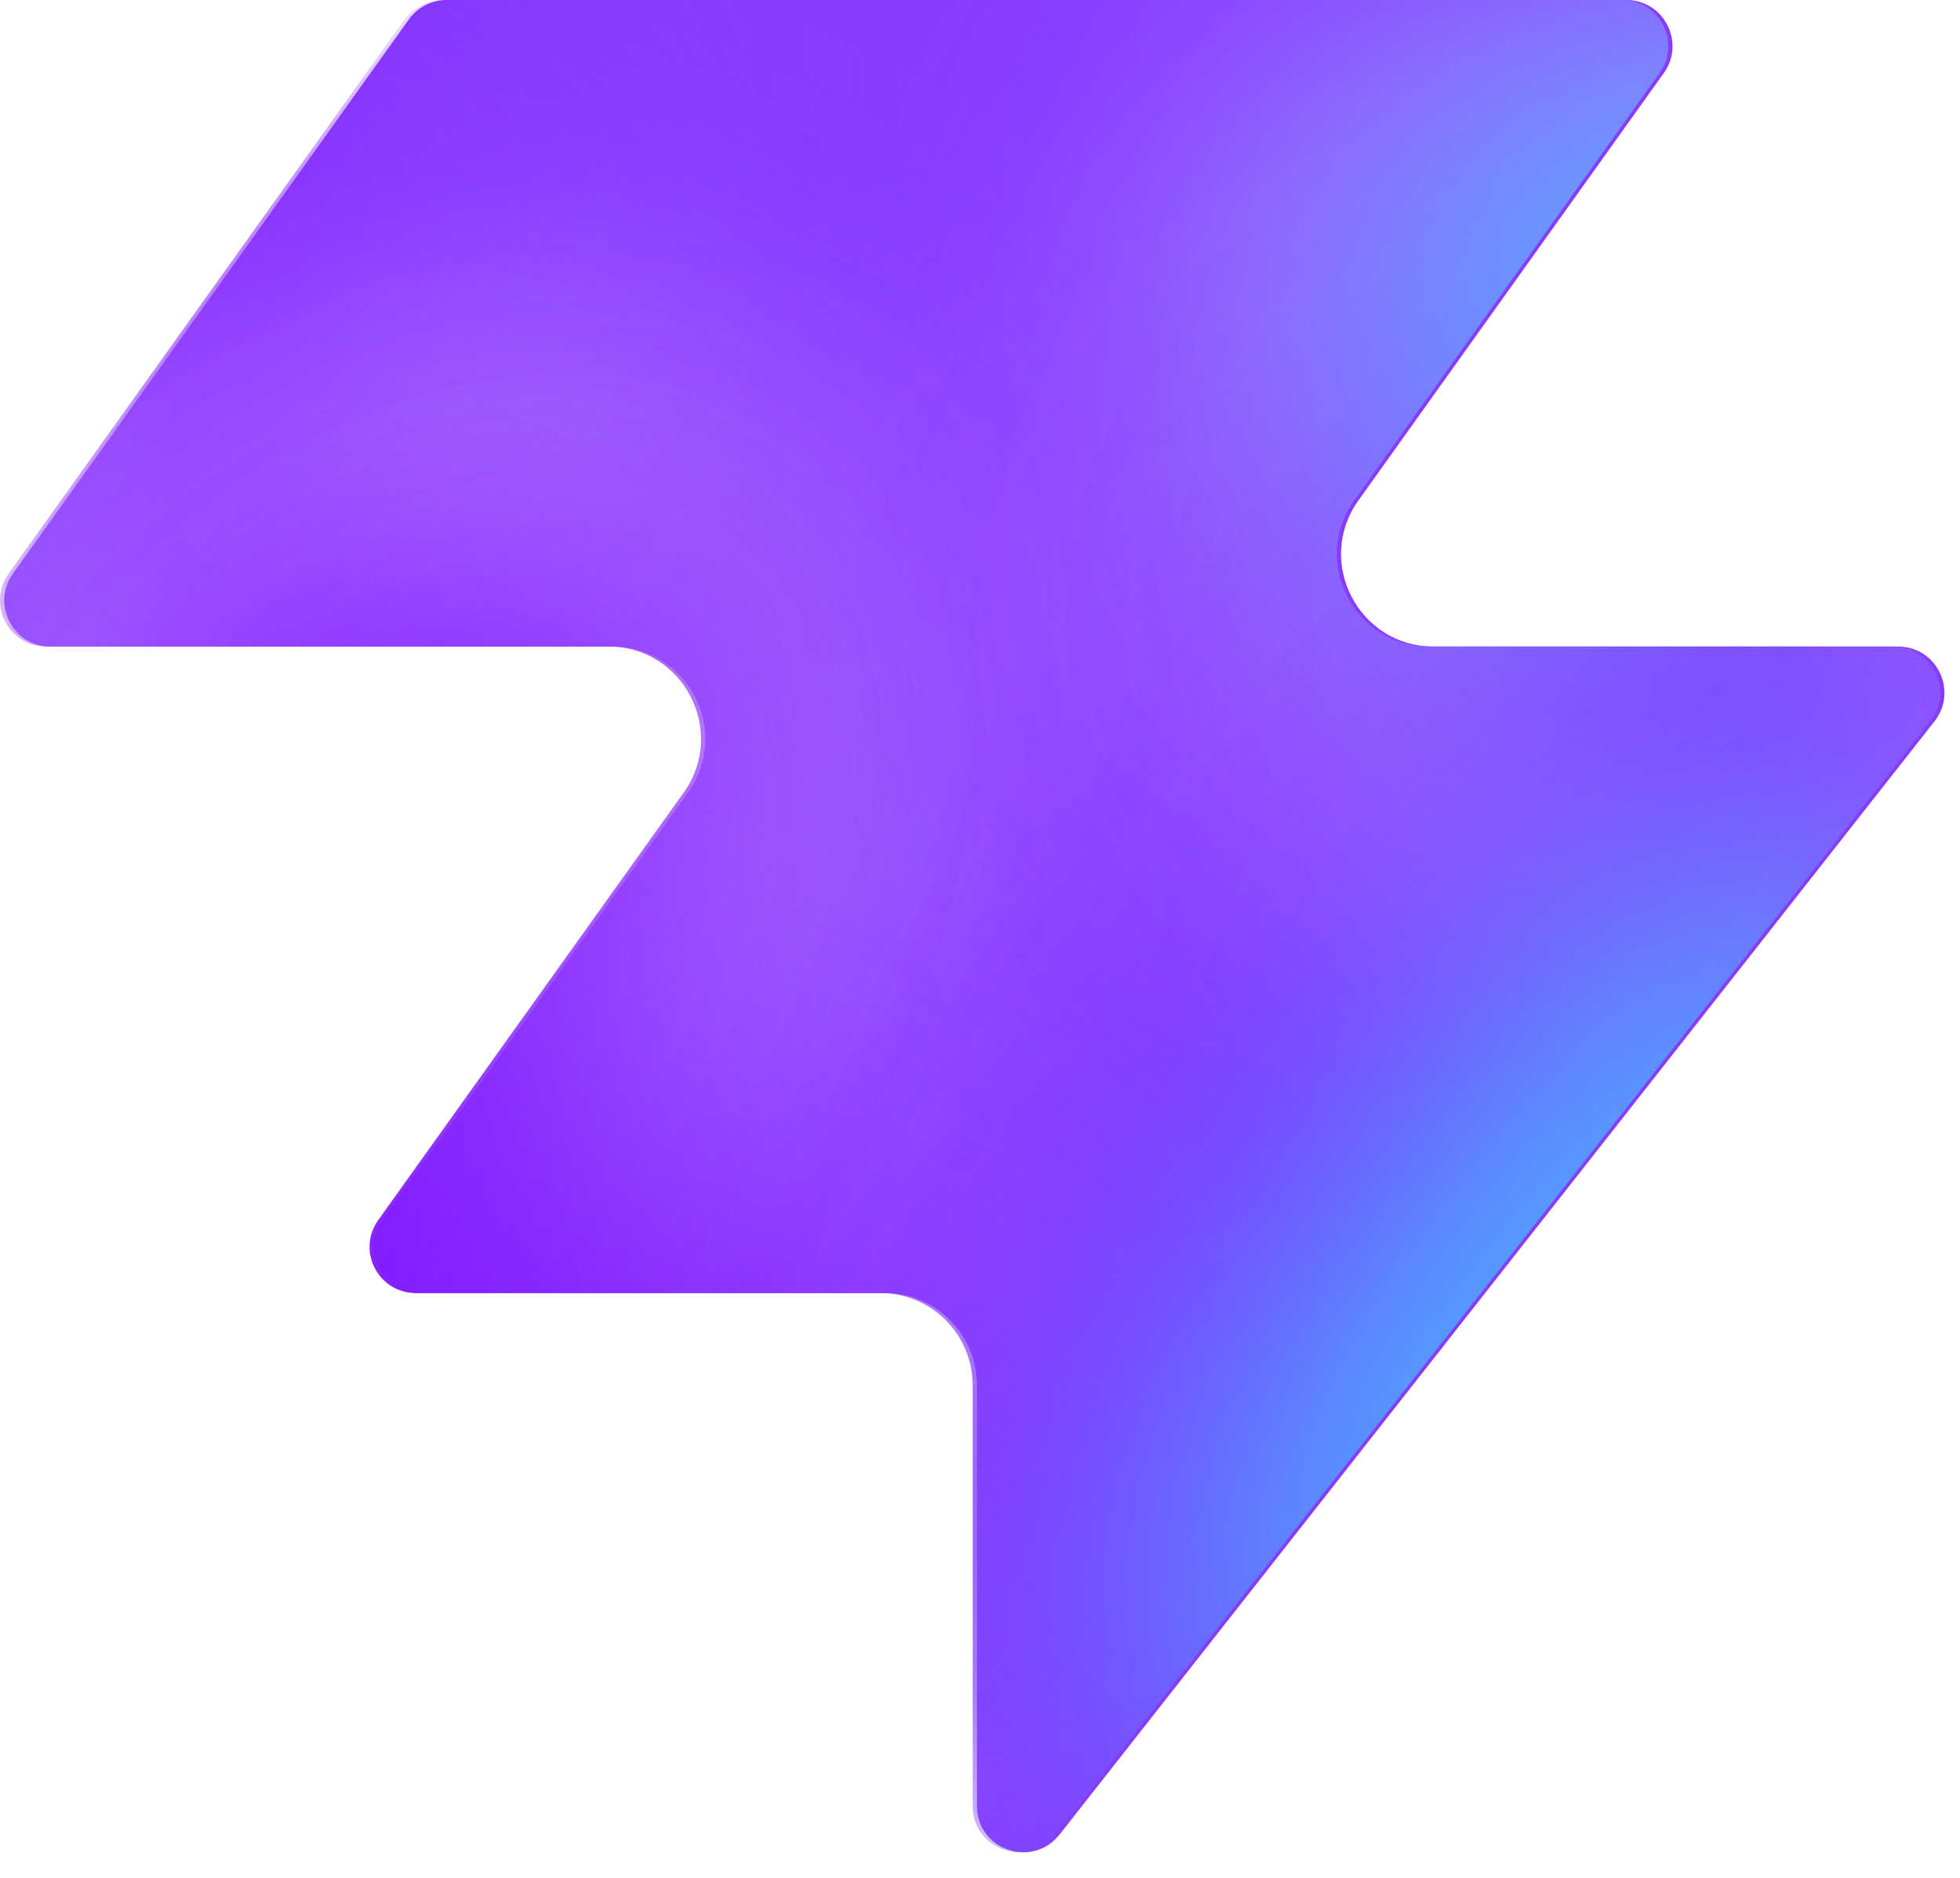
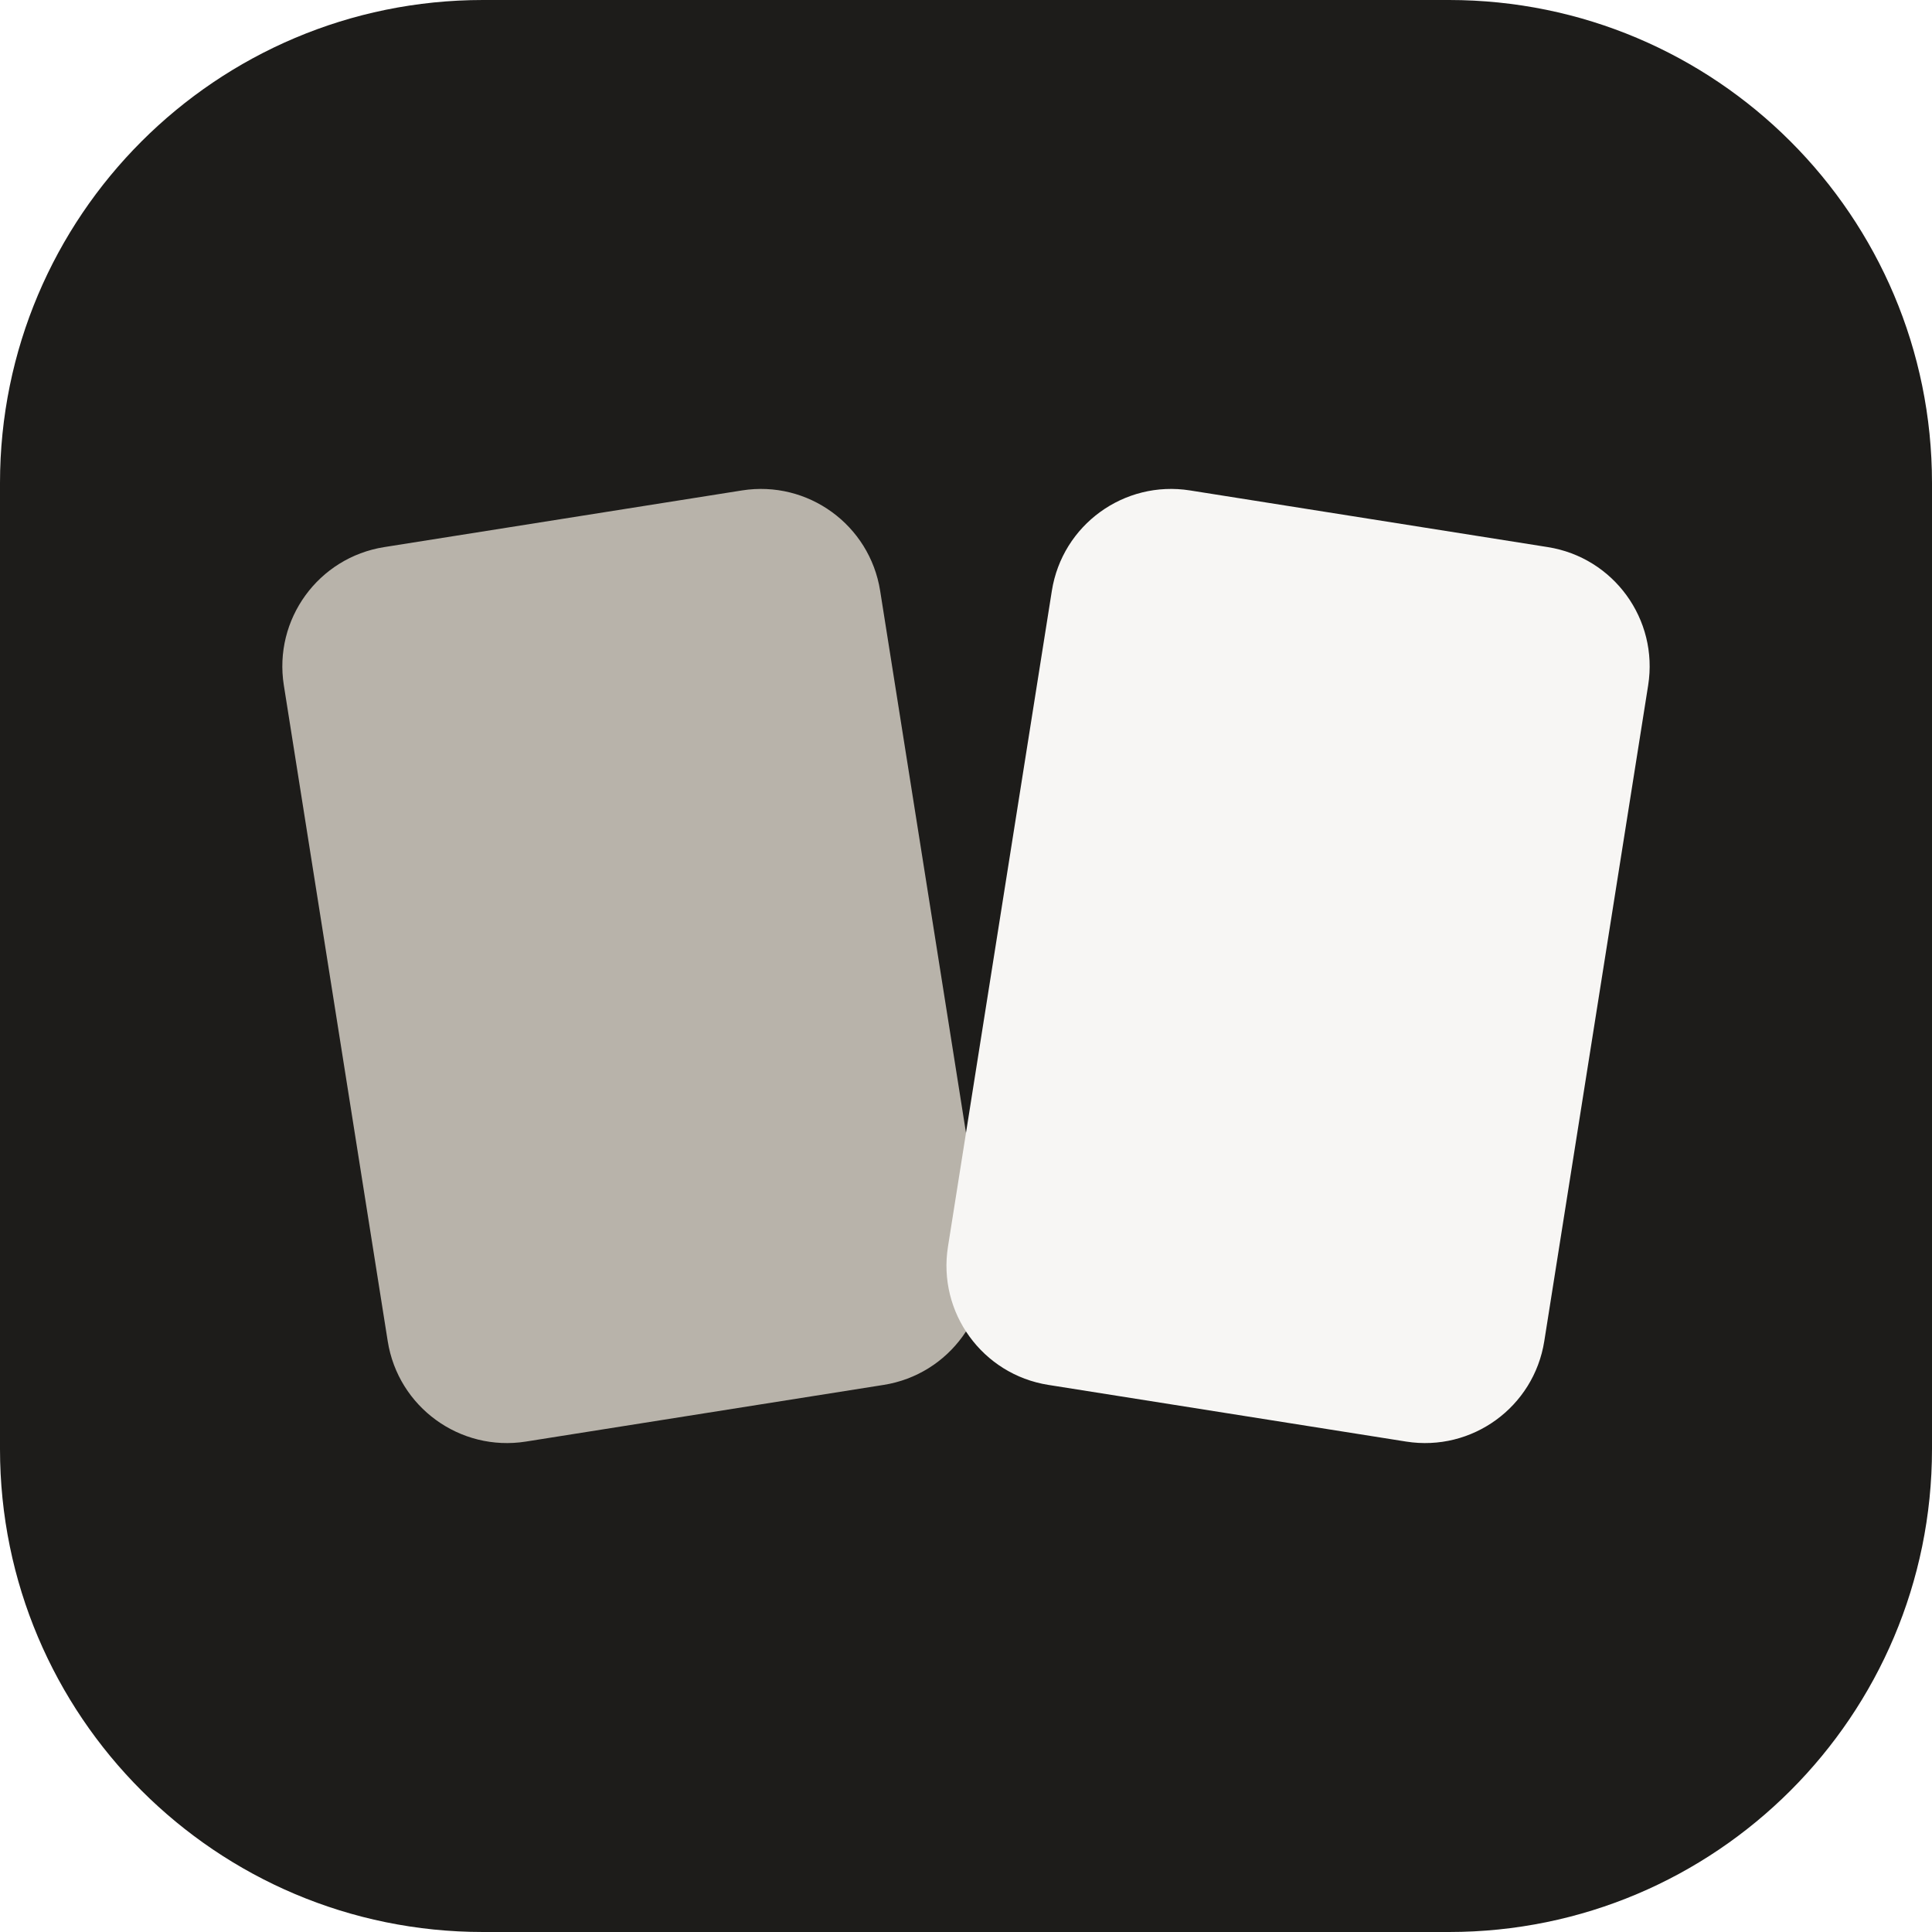
- <svg xmlns="http://www.w3.org/2000/svg" width="48" height="46" fill="none" viewBox="0 0 48 46">
-   <path fill="#863bff" d="M25.946 44.938c-.664.845-2.021.375-2.021-.698V33.937a2.26 2.26 0 0 0-2.262-2.262H10.287c-.92 0-1.456-1.04-.92-1.788l7.48-10.471c1.07-1.497 0-3.578-1.842-3.578H1.237c-.92 0-1.456-1.04-.92-1.788L10.013.474c.214-.297.556-.474.92-.474h28.894c.92 0 1.456 1.04.92 1.788l-7.48 10.471c-1.07 1.498 0 3.579 1.842 3.579h11.377c.943 0 1.473 1.088.89 1.83L25.947 44.94z" style="fill:#863bff;fill:color(display-p3 .525 .23 1);fill-opacity:1" />
-   <mask id="a" width="48" height="46" x="0" y="0" maskUnits="userSpaceOnUse" style="mask-type:alpha">
-     <path fill="#000" d="M25.842 44.938c-.664.844-2.021.375-2.021-.698V33.937a2.26 2.26 0 0 0-2.262-2.262H10.183c-.92 0-1.456-1.04-.92-1.788l7.48-10.471c1.07-1.498 0-3.579-1.842-3.579H1.133c-.92 0-1.456-1.04-.92-1.787L9.91.473c.214-.297.556-.474.92-.474h28.894c.92 0 1.456 1.04.92 1.788l-7.48 10.471c-1.07 1.498 0 3.578 1.842 3.578h11.377c.943 0 1.473 1.088.89 1.832L25.843 44.94z" style="fill:#000;fill-opacity:1" />
-   </mask>
-   <g mask="url(#a)">
-     <g filter="url(#b)">
-       <ellipse cx="5.508" cy="14.704" fill="#ede6ff" rx="5.508" ry="14.704" style="fill:#ede6ff;fill:color(display-p3 .927 .903 1);fill-opacity:1" transform="matrix(.00324 1 1 -.00324 -4.47 31.516)" />
-     </g>
-     <g filter="url(#c)">
-       <ellipse cx="10.399" cy="29.851" fill="#ede6ff" rx="10.399" ry="29.851" style="fill:#ede6ff;fill:color(display-p3 .927 .903 1);fill-opacity:1" transform="matrix(.00324 1 1 -.00324 -39.328 7.883)" />
-     </g>
-     <g filter="url(#d)">
-       <ellipse cx="5.508" cy="30.487" fill="#7e14ff" rx="5.508" ry="30.487" style="fill:#7e14ff;fill:color(display-p3 .492 .077 1);fill-opacity:1" transform="rotate(89.814 -25.913 -14.639)scale(1 -1)" />
-     </g>
-     <g filter="url(#e)">
-       <ellipse cx="5.508" cy="30.599" fill="#7e14ff" rx="5.508" ry="30.599" style="fill:#7e14ff;fill:color(display-p3 .492 .077 1);fill-opacity:1" transform="rotate(89.814 -32.644 -3.334)scale(1 -1)" />
-     </g>
-     <g filter="url(#f)">
-       <ellipse cx="5.508" cy="30.599" fill="#7e14ff" rx="5.508" ry="30.599" style="fill:#7e14ff;fill:color(display-p3 .492 .077 1);fill-opacity:1" transform="matrix(.00324 1 1 -.00324 -34.34 30.47)" />
-     </g>
-     <g filter="url(#g)">
-       <ellipse cx="14.072" cy="22.078" fill="#ede6ff" rx="14.072" ry="22.078" style="fill:#ede6ff;fill:color(display-p3 .927 .903 1);fill-opacity:1" transform="rotate(93.35 24.506 48.493)scale(-1 1)" />
-     </g>
-     <g filter="url(#h)">
-       <ellipse cx="3.47" cy="21.501" fill="#7e14ff" rx="3.47" ry="21.501" style="fill:#7e14ff;fill:color(display-p3 .492 .077 1);fill-opacity:1" transform="rotate(89.009 28.708 47.59)scale(-1 1)" />
-     </g>
-     <g filter="url(#i)">
-       <ellipse cx="3.47" cy="21.501" fill="#7e14ff" rx="3.47" ry="21.501" style="fill:#7e14ff;fill:color(display-p3 .492 .077 1);fill-opacity:1" transform="rotate(89.009 28.708 47.59)scale(-1 1)" />
-     </g>
-     <g filter="url(#j)">
-       <ellipse cx=".387" cy="8.972" fill="#7e14ff" rx="4.407" ry="29.108" style="fill:#7e14ff;fill:color(display-p3 .492 .077 1);fill-opacity:1" transform="rotate(39.51 .387 8.972)" />
-     </g>
-     <g filter="url(#k)">
-       <ellipse cx="47.523" cy="-6.092" fill="#7e14ff" rx="4.407" ry="29.108" style="fill:#7e14ff;fill:color(display-p3 .492 .077 1);fill-opacity:1" transform="rotate(37.892 47.523 -6.092)" />
-     </g>
-     <g filter="url(#l)">
-       <ellipse cx="41.412" cy="6.333" fill="#47bfff" rx="5.971" ry="9.665" style="fill:#47bfff;fill:color(display-p3 .28 .748 1);fill-opacity:1" transform="rotate(37.892 41.412 6.333)" />
-     </g>
-     <g filter="url(#m)">
-       <ellipse cx="-1.879" cy="38.332" fill="#7e14ff" rx="4.407" ry="29.108" style="fill:#7e14ff;fill:color(display-p3 .492 .077 1);fill-opacity:1" transform="rotate(37.892 -1.88 38.332)" />
-     </g>
-     <g filter="url(#n)">
-       <ellipse cx="-1.879" cy="38.332" fill="#7e14ff" rx="4.407" ry="29.108" style="fill:#7e14ff;fill:color(display-p3 .492 .077 1);fill-opacity:1" transform="rotate(37.892 -1.88 38.332)" />
-     </g>
-     <g filter="url(#o)">
-       <ellipse cx="35.651" cy="29.907" fill="#7e14ff" rx="4.407" ry="29.108" style="fill:#7e14ff;fill:color(display-p3 .492 .077 1);fill-opacity:1" transform="rotate(37.892 35.651 29.907)" />
-     </g>
-     <g filter="url(#p)">
-       <ellipse cx="38.418" cy="32.4" fill="#47bfff" rx="5.971" ry="15.297" style="fill:#47bfff;fill:color(display-p3 .28 .748 1);fill-opacity:1" transform="rotate(37.892 38.418 32.4)" />
-     </g>
-   </g>
-   <defs>
-     <filter id="b" width="60.045" height="41.654" x="-19.77" y="16.149" color-interpolation-filters="sRGB" filterUnits="userSpaceOnUse">
-       <feFlood flood-opacity="0" result="BackgroundImageFix" />
-       <feBlend in="SourceGraphic" in2="BackgroundImageFix" result="shape" />
-       <feGaussianBlur result="effect1_foregroundBlur_2002_17158" stdDeviation="7.659" />
-     </filter>
-     <filter id="c" width="90.34" height="51.437" x="-54.613" y="-7.533" color-interpolation-filters="sRGB" filterUnits="userSpaceOnUse">
-       <feFlood flood-opacity="0" result="BackgroundImageFix" />
-       <feBlend in="SourceGraphic" in2="BackgroundImageFix" result="shape" />
-       <feGaussianBlur result="effect1_foregroundBlur_2002_17158" stdDeviation="7.659" />
-     </filter>
-     <filter id="d" width="79.355" height="29.4" x="-49.64" y="2.03" color-interpolation-filters="sRGB" filterUnits="userSpaceOnUse">
-       <feFlood flood-opacity="0" result="BackgroundImageFix" />
-       <feBlend in="SourceGraphic" in2="BackgroundImageFix" result="shape" />
-       <feGaussianBlur result="effect1_foregroundBlur_2002_17158" stdDeviation="4.596" />
-     </filter>
-     <filter id="e" width="79.579" height="29.4" x="-45.045" y="20.029" color-interpolation-filters="sRGB" filterUnits="userSpaceOnUse">
-       <feFlood flood-opacity="0" result="BackgroundImageFix" />
-       <feBlend in="SourceGraphic" in2="BackgroundImageFix" result="shape" />
-       <feGaussianBlur result="effect1_foregroundBlur_2002_17158" stdDeviation="4.596" />
-     </filter>
-     <filter id="f" width="79.579" height="29.4" x="-43.513" y="21.178" color-interpolation-filters="sRGB" filterUnits="userSpaceOnUse">
-       <feFlood flood-opacity="0" result="BackgroundImageFix" />
-       <feBlend in="SourceGraphic" in2="BackgroundImageFix" result="shape" />
-       <feGaussianBlur result="effect1_foregroundBlur_2002_17158" stdDeviation="4.596" />
-     </filter>
-     <filter id="g" width="74.749" height="58.852" x="15.756" y="-17.901" color-interpolation-filters="sRGB" filterUnits="userSpaceOnUse">
-       <feFlood flood-opacity="0" result="BackgroundImageFix" />
-       <feBlend in="SourceGraphic" in2="BackgroundImageFix" result="shape" />
-       <feGaussianBlur result="effect1_foregroundBlur_2002_17158" stdDeviation="7.659" />
-     </filter>
-     <filter id="h" width="61.377" height="25.362" x="23.548" y="2.284" color-interpolation-filters="sRGB" filterUnits="userSpaceOnUse">
-       <feFlood flood-opacity="0" result="BackgroundImageFix" />
-       <feBlend in="SourceGraphic" in2="BackgroundImageFix" result="shape" />
-       <feGaussianBlur result="effect1_foregroundBlur_2002_17158" stdDeviation="4.596" />
-     </filter>
-     <filter id="i" width="61.377" height="25.362" x="23.548" y="2.284" color-interpolation-filters="sRGB" filterUnits="userSpaceOnUse">
-       <feFlood flood-opacity="0" result="BackgroundImageFix" />
-       <feBlend in="SourceGraphic" in2="BackgroundImageFix" result="shape" />
-       <feGaussianBlur result="effect1_foregroundBlur_2002_17158" stdDeviation="4.596" />
-     </filter>
-     <filter id="j" width="56.045" height="63.649" x="-27.636" y="-22.853" color-interpolation-filters="sRGB" filterUnits="userSpaceOnUse">
-       <feFlood flood-opacity="0" result="BackgroundImageFix" />
-       <feBlend in="SourceGraphic" in2="BackgroundImageFix" result="shape" />
-       <feGaussianBlur result="effect1_foregroundBlur_2002_17158" stdDeviation="4.596" />
-     </filter>
-     <filter id="k" width="54.814" height="64.646" x="20.116" y="-38.415" color-interpolation-filters="sRGB" filterUnits="userSpaceOnUse">
-       <feFlood flood-opacity="0" result="BackgroundImageFix" />
-       <feBlend in="SourceGraphic" in2="BackgroundImageFix" result="shape" />
-       <feGaussianBlur result="effect1_foregroundBlur_2002_17158" stdDeviation="4.596" />
-     </filter>
-     <filter id="l" width="33.541" height="35.313" x="24.641" y="-11.323" color-interpolation-filters="sRGB" filterUnits="userSpaceOnUse">
-       <feFlood flood-opacity="0" result="BackgroundImageFix" />
-       <feBlend in="SourceGraphic" in2="BackgroundImageFix" result="shape" />
-       <feGaussianBlur result="effect1_foregroundBlur_2002_17158" stdDeviation="4.596" />
-     </filter>
-     <filter id="m" width="54.814" height="64.646" x="-29.286" y="6.009" color-interpolation-filters="sRGB" filterUnits="userSpaceOnUse">
-       <feFlood flood-opacity="0" result="BackgroundImageFix" />
-       <feBlend in="SourceGraphic" in2="BackgroundImageFix" result="shape" />
-       <feGaussianBlur result="effect1_foregroundBlur_2002_17158" stdDeviation="4.596" />
-     </filter>
-     <filter id="n" width="54.814" height="64.646" x="-29.286" y="6.009" color-interpolation-filters="sRGB" filterUnits="userSpaceOnUse">
-       <feFlood flood-opacity="0" result="BackgroundImageFix" />
-       <feBlend in="SourceGraphic" in2="BackgroundImageFix" result="shape" />
-       <feGaussianBlur result="effect1_foregroundBlur_2002_17158" stdDeviation="4.596" />
-     </filter>
-     <filter id="o" width="54.814" height="64.646" x="8.244" y="-2.416" color-interpolation-filters="sRGB" filterUnits="userSpaceOnUse">
-       <feFlood flood-opacity="0" result="BackgroundImageFix" />
-       <feBlend in="SourceGraphic" in2="BackgroundImageFix" result="shape" />
-       <feGaussianBlur result="effect1_foregroundBlur_2002_17158" stdDeviation="4.596" />
-     </filter>
-     <filter id="p" width="39.409" height="43.623" x="18.713" y="10.588" color-interpolation-filters="sRGB" filterUnits="userSpaceOnUse">
-       <feFlood flood-opacity="0" result="BackgroundImageFix" />
-       <feBlend in="SourceGraphic" in2="BackgroundImageFix" result="shape" />
-       <feGaussianBlur result="effect1_foregroundBlur_2002_17158" stdDeviation="4.596" />
-     </filter>
-   </defs>
+ <svg xmlns="http://www.w3.org/2000/svg" viewBox="0 0 64 64">
+   <rect width="64" height="64" rx="16" fill="#1d1c1a" />
+   <rect x="11" y="17" width="20" height="30" rx="4" fill="#b8b3aa" transform="rotate(-9 21 32)" />
+   <rect x="33" y="17" width="20" height="30" rx="4" fill="#f7f6f4" transform="rotate(9 43 32)" />
</svg>
